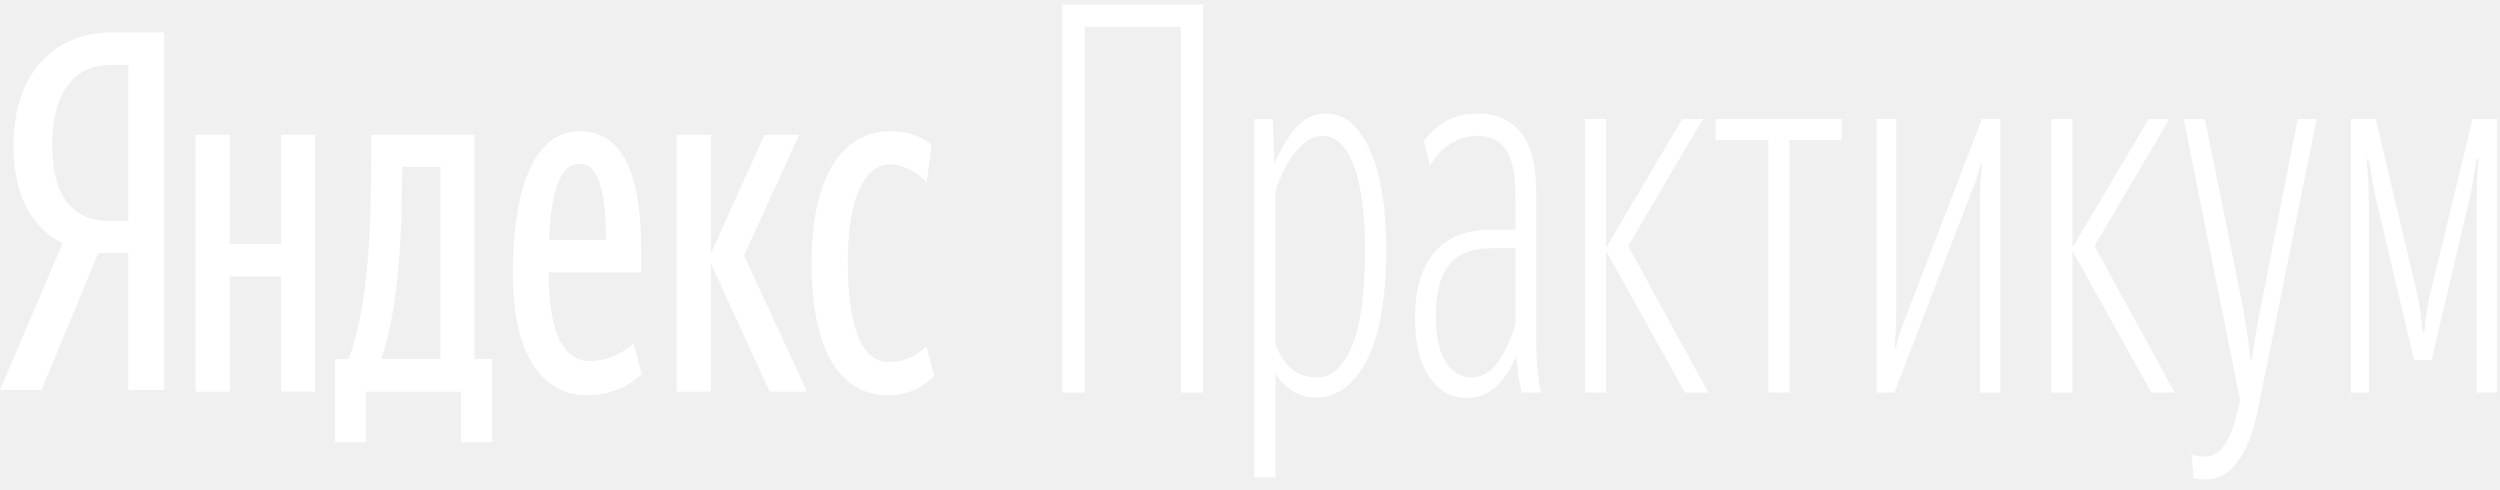
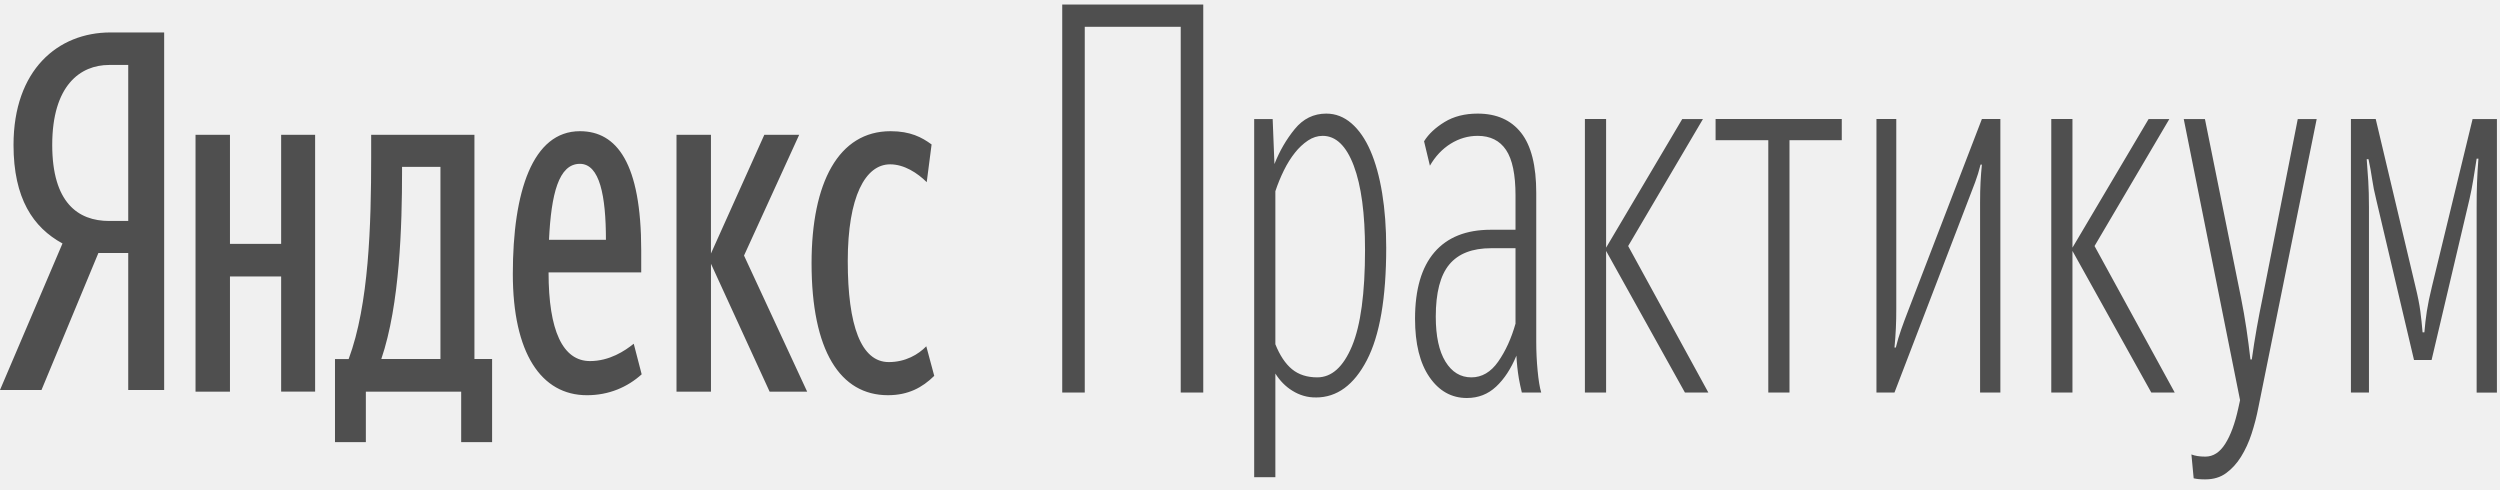
<svg xmlns="http://www.w3.org/2000/svg" width="184" height="36" viewBox="0 0 184 36" fill="none">
-   <path fill-rule="evenodd" clip-rule="evenodd" d="M9.438 4.781H8.031C5.903 4.781 3.844 6.29 3.844 10.669C3.844 14.901 5.733 16.263 8.031 16.263H9.438V4.781ZM7.242 18.619L3.054 28.702H0L4.599 17.919C2.437 16.741 0.995 14.607 0.995 10.669C0.995 5.149 4.256 2.388 8.135 2.388H12.082V28.702H9.438V18.619H7.242ZM59.731 19.373C59.731 13.445 61.712 9.656 65.545 9.656C67.007 9.656 67.85 10.107 68.565 10.632L68.207 13.407C67.526 12.732 66.551 12.095 65.513 12.095C63.693 12.095 62.395 14.458 62.395 19.222C62.395 23.948 63.369 26.649 65.415 26.649C66.649 26.649 67.591 26.087 68.175 25.486L68.76 27.663C67.883 28.526 66.844 29.087 65.35 29.087C61.842 29.087 59.731 25.824 59.731 19.373ZM52.327 19.41V28.825H49.791V9.919H52.326V18.66L56.255 9.919H58.821L54.76 18.809L59.406 28.825H56.644L52.326 19.41H52.327ZM40.407 17.647H44.596C44.596 14.421 44.141 12.058 42.68 12.058C41.12 12.058 40.568 14.271 40.406 17.647H40.407ZM43.199 29.088C39.822 29.088 37.744 25.974 37.744 20.16C37.744 14.083 39.206 9.656 42.68 9.656C45.408 9.656 47.194 12.02 47.194 18.434V20.047H40.374C40.374 24.324 41.413 26.575 43.427 26.575C44.856 26.575 45.993 25.824 46.643 25.298L47.227 27.55C46.188 28.488 44.823 29.088 43.2 29.088H43.199ZM32.416 12.282H29.591V12.62C29.591 16.596 29.429 22.411 28.064 26.424H32.417V12.282H32.416ZM36.217 32.539H33.943V28.825H26.927V32.539H24.655V26.425H25.661C27.156 22.411 27.318 16.559 27.318 11.532V9.919H34.918V26.424H36.218V32.539H36.217ZM23.193 9.919V28.824H20.692V20.348H16.925V28.825H14.391V9.919H16.925V17.948H20.692V9.919H23.193ZM86.901 1.971H79.838V28.893H78.18V0.333H88.56V28.893H86.901V1.972V1.971ZM96.95 27.774C98.012 27.774 98.863 27.01 99.505 25.479C100.145 23.947 100.466 21.584 100.466 18.388C100.466 15.724 100.19 13.662 99.637 12.196C99.084 10.732 98.322 9.999 97.348 9.999C96.972 9.999 96.613 10.113 96.271 10.339C95.915 10.578 95.59 10.881 95.309 11.238C95.011 11.611 94.74 12.043 94.497 12.536C94.254 13.028 94.043 13.542 93.867 14.073V25.338C94.198 26.164 94.608 26.776 95.093 27.175C95.58 27.574 96.2 27.774 96.951 27.774H96.95ZM96.85 29.252C96.245 29.262 95.647 29.091 95.11 28.753C94.622 28.452 94.197 28.022 93.867 27.494V35.124H92.308V8.762H93.668L93.799 12.076C94.175 11.118 94.673 10.259 95.292 9.501C95.911 8.741 96.685 8.361 97.614 8.361C98.299 8.361 98.918 8.602 99.471 9.081C100.023 9.56 100.488 10.232 100.864 11.098C101.24 11.963 101.527 13.002 101.726 14.213C101.925 15.425 102.025 16.763 102.025 18.227C102.025 21.93 101.549 24.692 100.598 26.516C99.648 28.34 98.399 29.254 96.852 29.254L96.85 29.252ZM108.293 27.774C109.066 27.774 109.725 27.389 110.266 26.617C110.807 25.843 111.233 24.912 111.542 23.82V18.268H109.751C108.359 18.268 107.331 18.667 106.668 19.466C106.005 20.264 105.673 21.543 105.673 23.301C105.673 24.739 105.91 25.843 106.385 26.616C106.861 27.389 107.496 27.774 108.292 27.774H108.293ZM112.007 28.893C111.926 28.556 111.854 28.216 111.791 27.874C111.697 27.314 111.636 26.747 111.608 26.177C111.211 27.135 110.714 27.895 110.116 28.453C109.52 29.013 108.801 29.293 107.961 29.293C106.834 29.293 105.915 28.78 105.209 27.755C104.501 26.73 104.147 25.298 104.147 23.461C104.147 21.304 104.623 19.672 105.573 18.567C106.523 17.463 107.905 16.91 109.719 16.91H111.542V14.394C111.542 12.848 111.311 11.73 110.846 11.037C110.382 10.345 109.685 9.999 108.757 9.999C108.05 9.999 107.387 10.193 106.767 10.578C106.148 10.965 105.64 11.504 105.241 12.196L104.811 10.399C105.142 9.866 105.645 9.393 106.319 8.981C106.994 8.568 107.806 8.361 108.756 8.361C110.149 8.361 111.216 8.834 111.957 9.779C112.699 10.725 113.068 12.196 113.068 14.194V25.178C113.068 25.87 113.101 26.57 113.168 27.275C113.234 27.981 113.322 28.521 113.433 28.893H112.007ZM118.209 28.893H116.649V8.76H118.209V18.227L123.813 8.762H125.338L119.833 18.108L125.736 28.893H124.012L118.209 18.468V28.893ZM131.706 10.319V28.893H130.147V10.319H126.267V8.76H135.554V10.319H131.705H131.706ZM145.734 14.874C145.734 14.34 145.745 13.855 145.768 13.414C145.79 12.976 145.823 12.543 145.867 12.117H145.768C145.66 12.56 145.527 12.993 145.37 13.414C145.207 13.849 145.041 14.282 144.872 14.713L139.433 28.893H138.107V8.76H139.566V22.742C139.57 23.69 139.526 24.637 139.434 25.578H139.533C139.643 25.124 139.776 24.678 139.931 24.24C140.086 23.801 140.251 23.354 140.428 22.902L145.867 8.76H147.227V28.893H145.734V14.874ZM152.533 28.893H150.974V8.76H152.533V18.227L158.137 8.762H159.663L154.158 18.108L160.061 28.893H158.336L152.533 18.468V28.893ZM162.316 35.283C162.14 35.283 161.979 35.277 161.835 35.264C161.707 35.253 161.58 35.233 161.454 35.204L161.288 33.447C161.42 33.5 161.57 33.54 161.736 33.566C161.902 33.593 162.095 33.607 162.316 33.607C162.891 33.607 163.377 33.294 163.775 32.667C164.173 32.041 164.494 31.17 164.737 30.052L164.869 29.453L160.724 8.762H162.283L164.936 21.903C165.091 22.676 165.223 23.434 165.334 24.18C165.446 24.925 165.544 25.684 165.632 26.456H165.732C165.843 25.658 165.964 24.885 166.097 24.14C166.229 23.394 166.374 22.648 166.528 21.903L169.115 8.762H170.508L166.228 29.93C166.096 30.622 165.924 31.289 165.715 31.927C165.52 32.533 165.257 33.105 164.935 33.625C164.637 34.105 164.265 34.512 163.84 34.823C163.421 35.13 162.912 35.282 162.315 35.282L162.316 35.283ZM174.886 14.672C174.753 14.141 174.653 13.641 174.587 13.175C174.521 12.708 174.432 12.223 174.322 11.718H174.19C174.233 12.249 174.272 12.789 174.305 13.334C174.338 13.881 174.355 14.513 174.355 15.232V28.893H173.028V8.76H174.853L177.771 21.064C177.947 21.783 178.069 22.395 178.136 22.901C178.202 23.408 178.257 23.927 178.302 24.46H178.434C178.478 23.927 178.539 23.408 178.616 22.901C178.694 22.395 178.82 21.784 178.997 21.064L181.982 8.762H183.773V28.894H182.281V15.231C182.275 14.044 182.319 12.857 182.413 11.676H182.281C182.192 12.236 182.109 12.755 182.032 13.234C181.955 13.712 181.86 14.192 181.751 14.671L178.965 26.495H177.671L174.885 14.671L174.886 14.672Z" fill="#FFFFFF" />
+   <path fill-rule="evenodd" clip-rule="evenodd" d="M9.438 4.781H8.031C5.903 4.781 3.844 6.29 3.844 10.669C3.844 14.901 5.733 16.263 8.031 16.263H9.438V4.781ZM7.242 18.619L3.054 28.702H0L4.599 17.919C2.437 16.741 0.995 14.607 0.995 10.669C0.995 5.149 4.256 2.388 8.135 2.388H12.082V28.702H9.438V18.619H7.242ZM59.731 19.373C59.731 13.445 61.712 9.656 65.545 9.656C67.007 9.656 67.85 10.107 68.565 10.632L68.207 13.407C67.526 12.732 66.551 12.095 65.513 12.095C63.693 12.095 62.395 14.458 62.395 19.222C62.395 23.948 63.369 26.649 65.415 26.649C66.649 26.649 67.591 26.087 68.175 25.486L68.76 27.663C67.883 28.526 66.844 29.087 65.35 29.087C61.842 29.087 59.731 25.824 59.731 19.373ZM52.327 19.41V28.825H49.791V9.919H52.326V18.66L56.255 9.919H58.821L54.76 18.809L59.406 28.825H56.644L52.326 19.41H52.327ZM40.407 17.647H44.596C44.596 14.421 44.141 12.058 42.68 12.058C41.12 12.058 40.568 14.271 40.406 17.647H40.407ZM43.199 29.088C39.822 29.088 37.744 25.974 37.744 20.16C37.744 14.083 39.206 9.656 42.68 9.656C45.408 9.656 47.194 12.02 47.194 18.434V20.047H40.374C40.374 24.324 41.413 26.575 43.427 26.575C44.856 26.575 45.993 25.824 46.643 25.298L47.227 27.55C46.188 28.488 44.823 29.088 43.2 29.088H43.199ZM32.416 12.282H29.591V12.62C29.591 16.596 29.429 22.411 28.064 26.424H32.417V12.282H32.416ZM36.217 32.539H33.943V28.825H26.927V32.539H24.655V26.425H25.661C27.156 22.411 27.318 16.559 27.318 11.532V9.919H34.918V26.424H36.218V32.539H36.217ZM23.193 9.919V28.824H20.692V20.348H16.925V28.825H14.391V9.919H16.925V17.948H20.692V9.919H23.193ZM86.901 1.971H79.838V28.893H78.18V0.333H88.56V28.893H86.901V1.972V1.971ZM96.95 27.774C98.012 27.774 98.863 27.01 99.505 25.479C100.145 23.947 100.466 21.584 100.466 18.388C100.466 15.724 100.19 13.662 99.637 12.196C99.084 10.732 98.322 9.999 97.348 9.999C96.972 9.999 96.613 10.113 96.271 10.339C95.915 10.578 95.59 10.881 95.309 11.238C95.011 11.611 94.74 12.043 94.497 12.536C94.254 13.028 94.043 13.542 93.867 14.073V25.338C94.198 26.164 94.608 26.776 95.093 27.175C95.58 27.574 96.2 27.774 96.951 27.774H96.95ZM96.85 29.252C96.245 29.262 95.647 29.091 95.11 28.753C94.622 28.452 94.197 28.022 93.867 27.494V35.124H92.308V8.762H93.668L93.799 12.076C94.175 11.118 94.673 10.259 95.292 9.501C95.911 8.741 96.685 8.361 97.614 8.361C98.299 8.361 98.918 8.602 99.471 9.081C100.023 9.56 100.488 10.232 100.864 11.098C101.24 11.963 101.527 13.002 101.726 14.213C101.925 15.425 102.025 16.763 102.025 18.227C102.025 21.93 101.549 24.692 100.598 26.516C99.648 28.34 98.399 29.254 96.852 29.254L96.85 29.252ZM108.293 27.774C109.066 27.774 109.725 27.389 110.266 26.617C110.807 25.843 111.233 24.912 111.542 23.82V18.268H109.751C108.359 18.268 107.331 18.667 106.668 19.466C106.005 20.264 105.673 21.543 105.673 23.301C105.673 24.739 105.91 25.843 106.385 26.616C106.861 27.389 107.496 27.774 108.292 27.774H108.293ZM112.007 28.893C111.926 28.556 111.854 28.216 111.791 27.874C111.697 27.314 111.636 26.747 111.608 26.177C111.211 27.135 110.714 27.895 110.116 28.453C109.52 29.013 108.801 29.293 107.961 29.293C106.834 29.293 105.915 28.78 105.209 27.755C104.501 26.73 104.147 25.298 104.147 23.461C104.147 21.304 104.623 19.672 105.573 18.567C106.523 17.463 107.905 16.91 109.719 16.91H111.542V14.394C111.542 12.848 111.311 11.73 110.846 11.037C110.382 10.345 109.685 9.999 108.757 9.999C108.05 9.999 107.387 10.193 106.767 10.578C106.148 10.965 105.64 11.504 105.241 12.196L104.811 10.399C105.142 9.866 105.645 9.393 106.319 8.981C106.994 8.568 107.806 8.361 108.756 8.361C110.149 8.361 111.216 8.834 111.957 9.779C112.699 10.725 113.068 12.196 113.068 14.194V25.178C113.068 25.87 113.101 26.57 113.168 27.275C113.234 27.981 113.322 28.521 113.433 28.893H112.007ZM118.209 28.893H116.649V8.76H118.209V18.227L123.813 8.762H125.338L119.833 18.108L125.736 28.893H124.012L118.209 18.468V28.893ZM131.706 10.319V28.893H130.147V10.319H126.267V8.76H135.554V10.319H131.705H131.706ZM145.734 14.874C145.734 14.34 145.745 13.855 145.768 13.414C145.79 12.976 145.823 12.543 145.867 12.117H145.768C145.66 12.56 145.527 12.993 145.37 13.414C145.207 13.849 145.041 14.282 144.872 14.713L139.433 28.893H138.107V8.76H139.566V22.742C139.57 23.69 139.526 24.637 139.434 25.578H139.533C139.643 25.124 139.776 24.678 139.931 24.24C140.086 23.801 140.251 23.354 140.428 22.902L145.867 8.76H147.227V28.893H145.734V14.874ZM152.533 28.893H150.974V8.76H152.533V18.227L158.137 8.762H159.663L154.158 18.108L160.061 28.893H158.336L152.533 18.468V28.893ZM162.316 35.283C162.14 35.283 161.979 35.277 161.835 35.264C161.707 35.253 161.58 35.233 161.454 35.204L161.288 33.447C161.42 33.5 161.57 33.54 161.736 33.566C161.902 33.593 162.095 33.607 162.316 33.607C162.891 33.607 163.377 33.294 163.775 32.667C164.173 32.041 164.494 31.17 164.737 30.052L164.869 29.453L160.724 8.762H162.283L164.936 21.903C165.091 22.676 165.223 23.434 165.334 24.18C165.446 24.925 165.544 25.684 165.632 26.456H165.732C165.843 25.658 165.964 24.885 166.097 24.14C166.229 23.394 166.374 22.648 166.528 21.903L169.115 8.762H170.508L166.228 29.93C166.096 30.622 165.924 31.289 165.715 31.927C165.52 32.533 165.257 33.105 164.935 33.625C164.637 34.105 164.265 34.512 163.84 34.823C163.421 35.13 162.912 35.282 162.315 35.282L162.316 35.283ZM174.886 14.672C174.753 14.141 174.653 13.641 174.587 13.175C174.521 12.708 174.432 12.223 174.322 11.718H174.19C174.233 12.249 174.272 12.789 174.305 13.334C174.338 13.881 174.355 14.513 174.355 15.232V28.893H173.028V8.76H174.853L177.771 21.064C177.947 21.783 178.069 22.395 178.136 22.901C178.202 23.408 178.257 23.927 178.302 24.46H178.434C178.478 23.927 178.539 23.408 178.616 22.901C178.694 22.395 178.82 21.784 178.997 21.064L181.982 8.762H183.773V28.894H182.281V15.231C182.275 14.044 182.319 12.857 182.413 11.676H182.281C182.192 12.236 182.109 12.755 182.032 13.234C181.955 13.712 181.86 14.192 181.751 14.671L178.965 26.495H177.671L174.885 14.671L174.886 14.672Z" fill="#4F4F4F" />
</svg>
